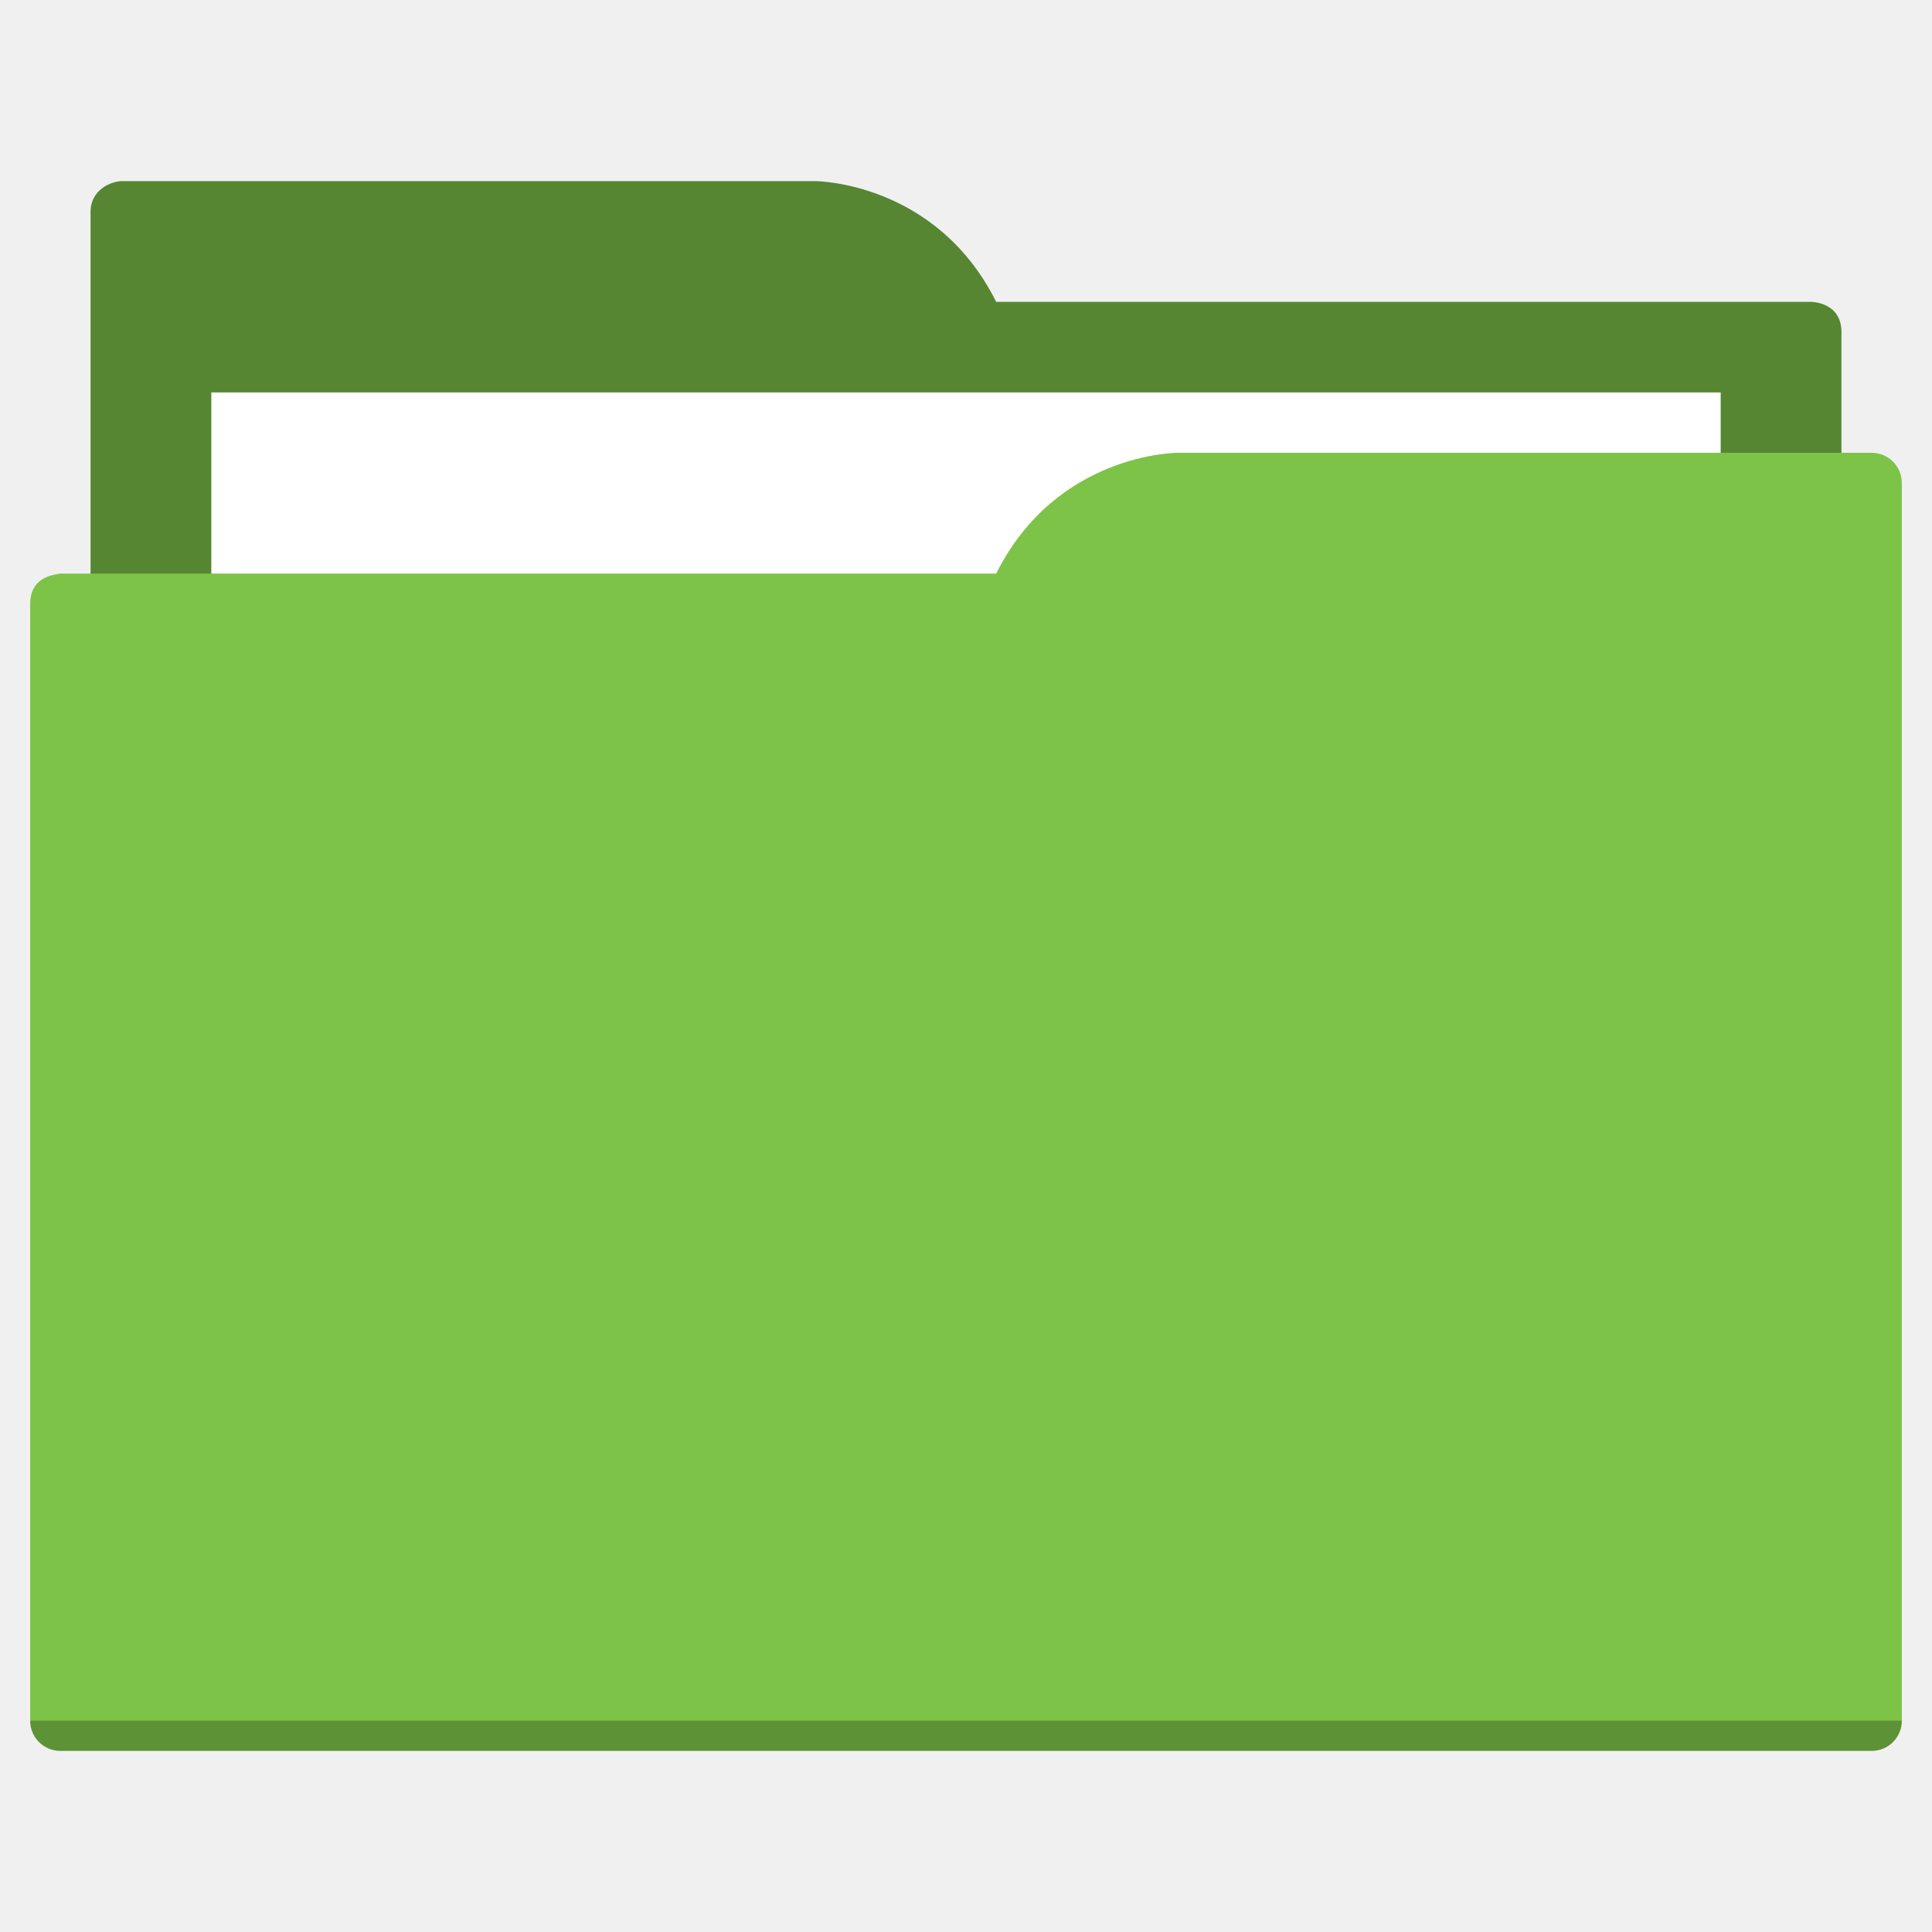
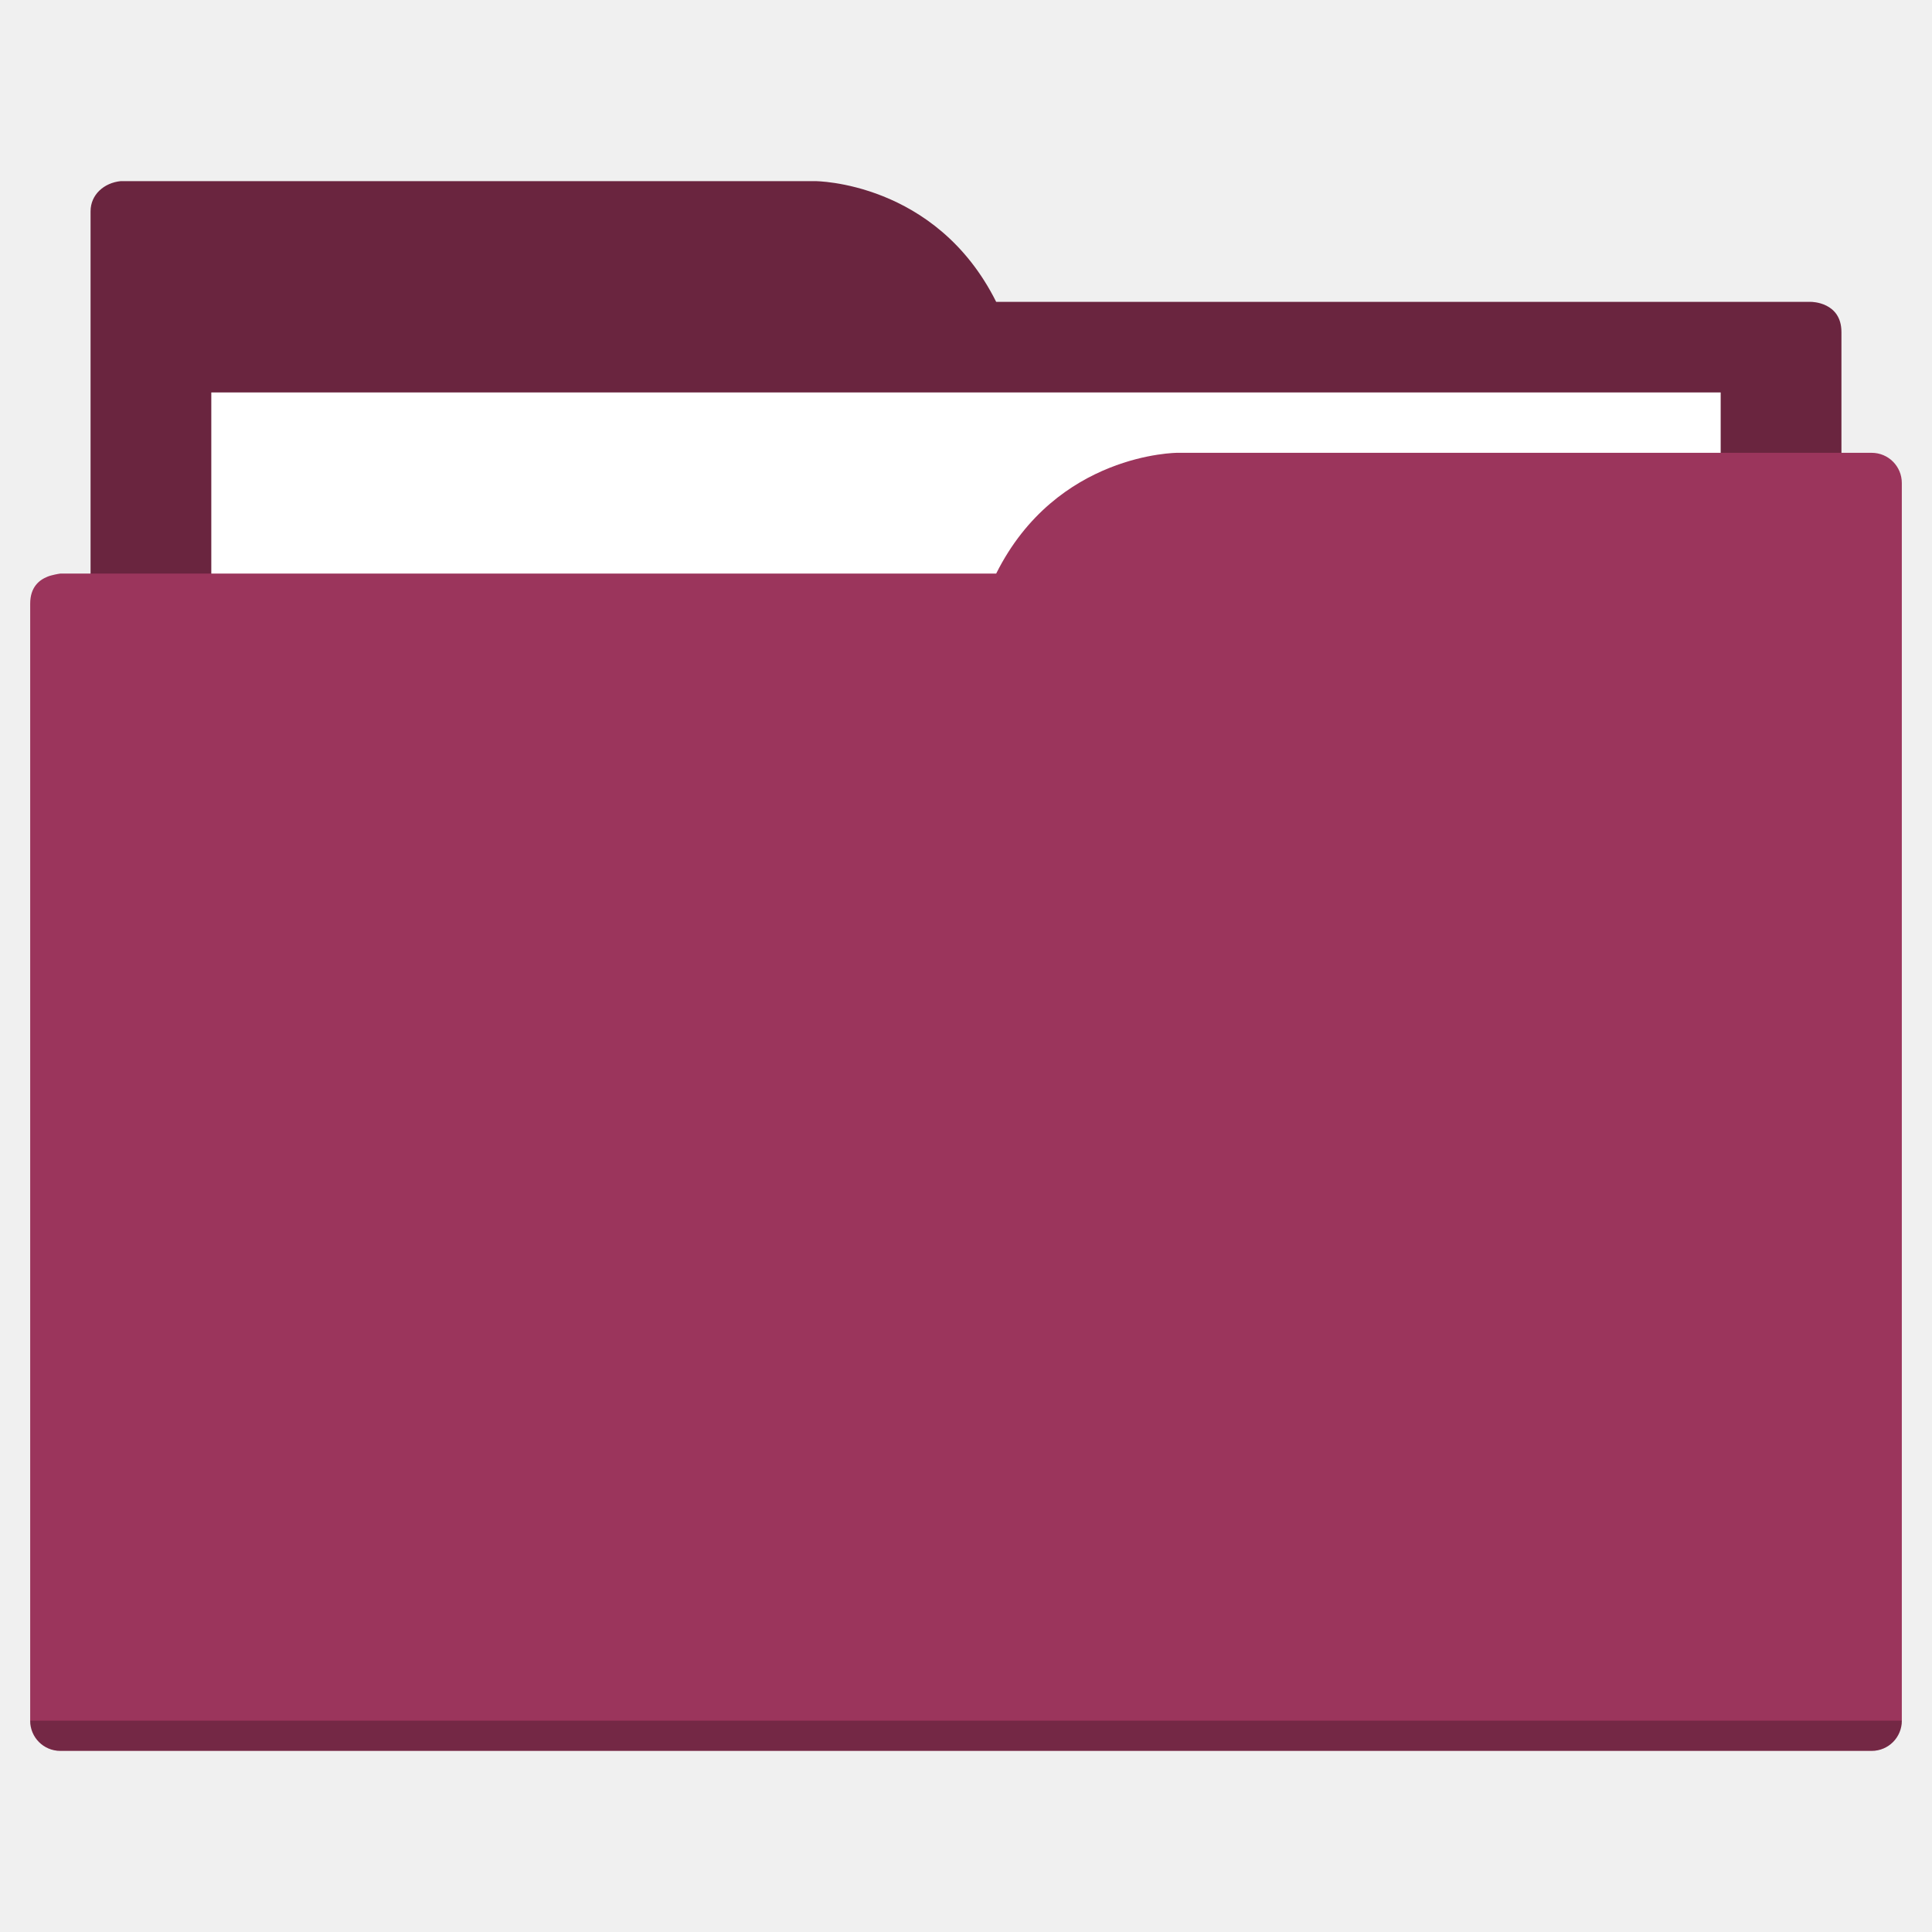
<svg xmlns="http://www.w3.org/2000/svg" width="64" height="64" id="svg5453" version="1.1" viewBox="0 0 64 64">
  <defs id="defs5455" />
  <g id="layer1" transform="translate(-384.5714,-483.798)">
-     <rect style="color:#000000;clip-rule:nonzero;display:inline;overflow:visible;visibility:visible;opacity:1;isolation:auto;mix-blend-mode:normal;color-interpolation:sRGB;color-interpolation-filters:linearRGB;solid-color:#000000;solid-opacity:1;fill:#568631;fill-opacity:1;fill-rule:nonzero;stroke:none;stroke-width:1;stroke-linecap:butt;stroke-linejoin:miter;stroke-miterlimit:4;stroke-dasharray:none;stroke-dashoffset:0;stroke-opacity:1;color-rendering:auto;image-rendering:auto;shape-rendering:auto;text-rendering:auto;enable-background:accumulate" id="Color_A" width="5" height="5" x="377.571" y="483.798" />
-     <rect style="color:#000000;clip-rule:nonzero;display:inline;overflow:visible;visibility:visible;opacity:1;isolation:auto;mix-blend-mode:normal;color-interpolation:sRGB;color-interpolation-filters:linearRGB;solid-color:#000000;solid-opacity:1;fill:#7dc348;fill-opacity:1;fill-rule:nonzero;stroke:none;stroke-width:1;stroke-linecap:butt;stroke-linejoin:miter;stroke-miterlimit:4;stroke-dasharray:none;stroke-dashoffset:0;stroke-opacity:1;color-rendering:auto;image-rendering:auto;shape-rendering:auto;text-rendering:auto;enable-background:accumulate" id="Color_B" width="5" height="5" x="377.571" y="491.798" />
-     <path style="fill:#568631;fill-opacity:1;fill-rule:evenodd;stroke:none;stroke-width:1px;stroke-linecap:butt;stroke-linejoin:miter;stroke-opacity:1" d="M 4 6 C 3.449 6.055 3 6.446 3 7 L 3 9 L 3 49 L 61 49 L 61 14 L 61 13 L 61 11 C 61 10 60 10 60 10 L 58 10 L 37 10 L 33 10 C 31 6 27 6 27 6 L 5 6 L 4 6 z " transform="translate(384.5714,483.798)" id="folderTab" />
+     <rect style="color:#000000;clip-rule:nonzero;display:inline;overflow:visible;visibility:visible;opacity:1;isolation:auto;mix-blend-mode:normal;color-interpolation:sRGB;color-interpolation-filters:linearRGB;solid-color:#000000;solid-opacity:1;fill:#6a253f;fill-opacity:1;fill-rule:nonzero;stroke:none;stroke-width:1;stroke-linecap:butt;stroke-linejoin:miter;stroke-miterlimit:4;stroke-dasharray:none;stroke-dashoffset:0;stroke-opacity:1;color-rendering:auto;image-rendering:auto;shape-rendering:auto;text-rendering:auto;enable-background:accumulate" id="Color_A" width="5" height="5" x="377.571" y="483.798" />
+     <rect style="color:#000000;clip-rule:nonzero;display:inline;overflow:visible;visibility:visible;opacity:1;isolation:auto;mix-blend-mode:normal;color-interpolation:sRGB;color-interpolation-filters:linearRGB;solid-color:#000000;solid-opacity:1;fill:#9b355c;fill-opacity:1;fill-rule:nonzero;stroke:none;stroke-width:1;stroke-linecap:butt;stroke-linejoin:miter;stroke-miterlimit:4;stroke-dasharray:none;stroke-dashoffset:0;stroke-opacity:1;color-rendering:auto;image-rendering:auto;shape-rendering:auto;text-rendering:auto;enable-background:accumulate" id="Color_B" width="5" height="5" x="377.571" y="491.798" />
+     <path style="fill:#6a253f;fill-opacity:1;fill-rule:evenodd;stroke:none;stroke-width:1px;stroke-linecap:butt;stroke-linejoin:miter;stroke-opacity:1" d="M 4 6 C 3.449 6.055 3 6.446 3 7 L 3 9 L 3 49 L 61 49 L 61 14 L 61 13 L 61 11 C 61 10 60 10 60 10 L 58 10 L 37 10 L 33 10 C 31 6 27 6 27 6 L 5 6 L 4 6 z " transform="translate(384.5714,483.798)" id="folderTab" />
    <path style="color:#000000;text-decoration:none;text-decoration-line:none;text-decoration-style:solid;text-decoration-color:#000000;white-space:normal;clip-rule:nonzero;display:inline;overflow:visible;visibility:visible;opacity:1;isolation:auto;mix-blend-mode:normal;color-interpolation:sRGB;color-interpolation-filters:linearRGB;solid-color:#000000;solid-opacity:1;fill:#ffffff;fill-opacity:1;fill-rule:nonzero;stroke:none;stroke-width:1;stroke-linecap:butt;stroke-linejoin:miter;stroke-miterlimit:4;stroke-dasharray:none;stroke-dashoffset:0;stroke-opacity:1;color-rendering:auto;image-rendering:auto;shape-rendering:auto;text-rendering:auto;enable-background:accumulate" d="m 391.571,496.798 50,0 0,32 -50,0 z" id="folderPaper" />
-     <path style="fill:#7dc348;fill-opacity:1;fill-rule:evenodd;stroke:none;stroke-width:1px;stroke-linecap:butt;stroke-linejoin:miter;stroke-opacity:1" d="M 39 15 C 39 15 35 15 33 19 L 29 19 L 4 19 L 2 19 C 2 19 1.868 19.017 1.711 19.059 C 1.665 19.073 1.619 19.081 1.576 19.102 C 1.302 19.211 1 19.445 1 20 L 1 22 L 1 23 L 1 57 C 1 57.554 1.446 58 2 58 L 62 58 C 62.554 58 63 57.554 63 57 L 63 18 L 63 16 C 63 15.446 62.554 15 62 15 L 61 15 L 39 15 z " transform="translate(384.5714,483.798)" id="folderFront" />
+     <path style="fill:#9b355c;fill-opacity:1;fill-rule:evenodd;stroke:none;stroke-width:1px;stroke-linecap:butt;stroke-linejoin:miter;stroke-opacity:1" d="M 39 15 C 39 15 35 15 33 19 L 29 19 L 4 19 L 2 19 C 2 19 1.868 19.017 1.711 19.059 C 1.665 19.073 1.619 19.081 1.576 19.102 C 1.302 19.211 1 19.445 1 20 L 1 22 L 1 23 L 1 57 C 1 57.554 1.446 58 2 58 L 62 58 C 62.554 58 63 57.554 63 57 L 63 18 L 63 16 C 63 15.446 62.554 15 62 15 L 61 15 L 39 15 z " transform="translate(384.5714,483.798)" id="folderFront" />
    <path style="opacity:0.25;fill:#000000;fill-opacity:1;stroke:none" d="m 385.571,540.798 c 0,0.554 0.446,1 1,1 l 60,0 c 0.554,0 1,-0.446 1,-1 z" id="folderShadow" />
  </g>
</svg>
